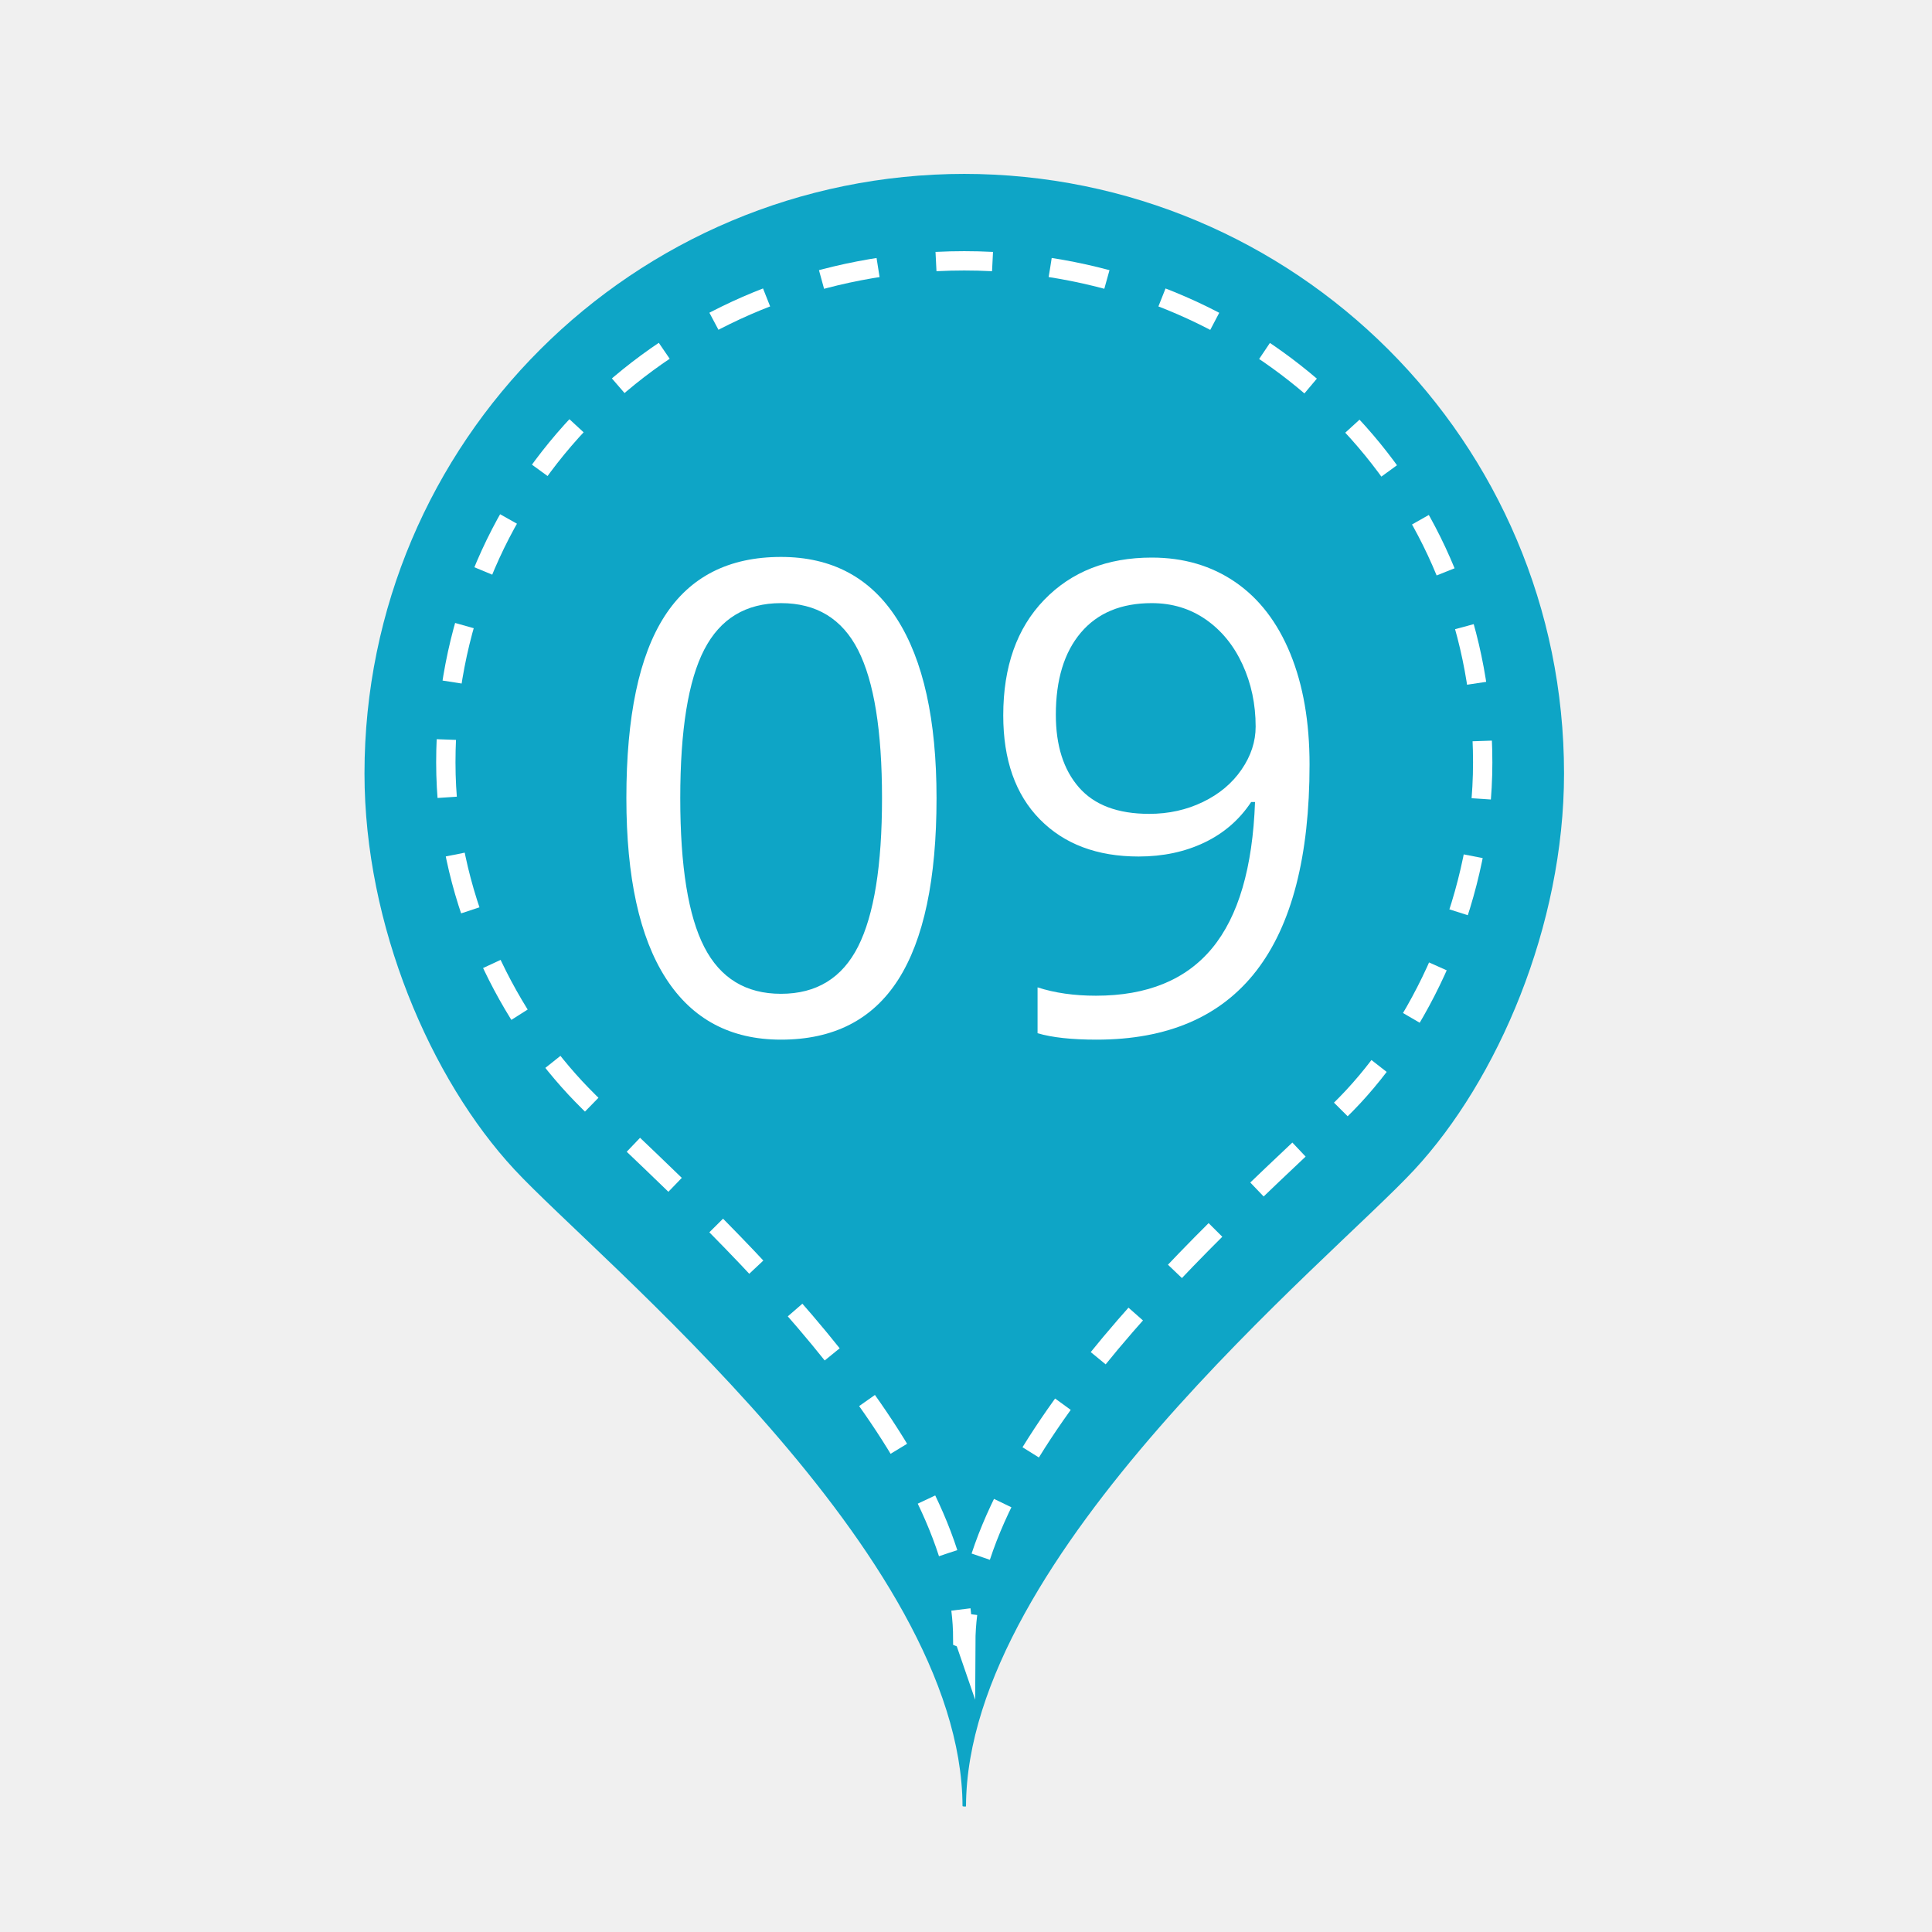
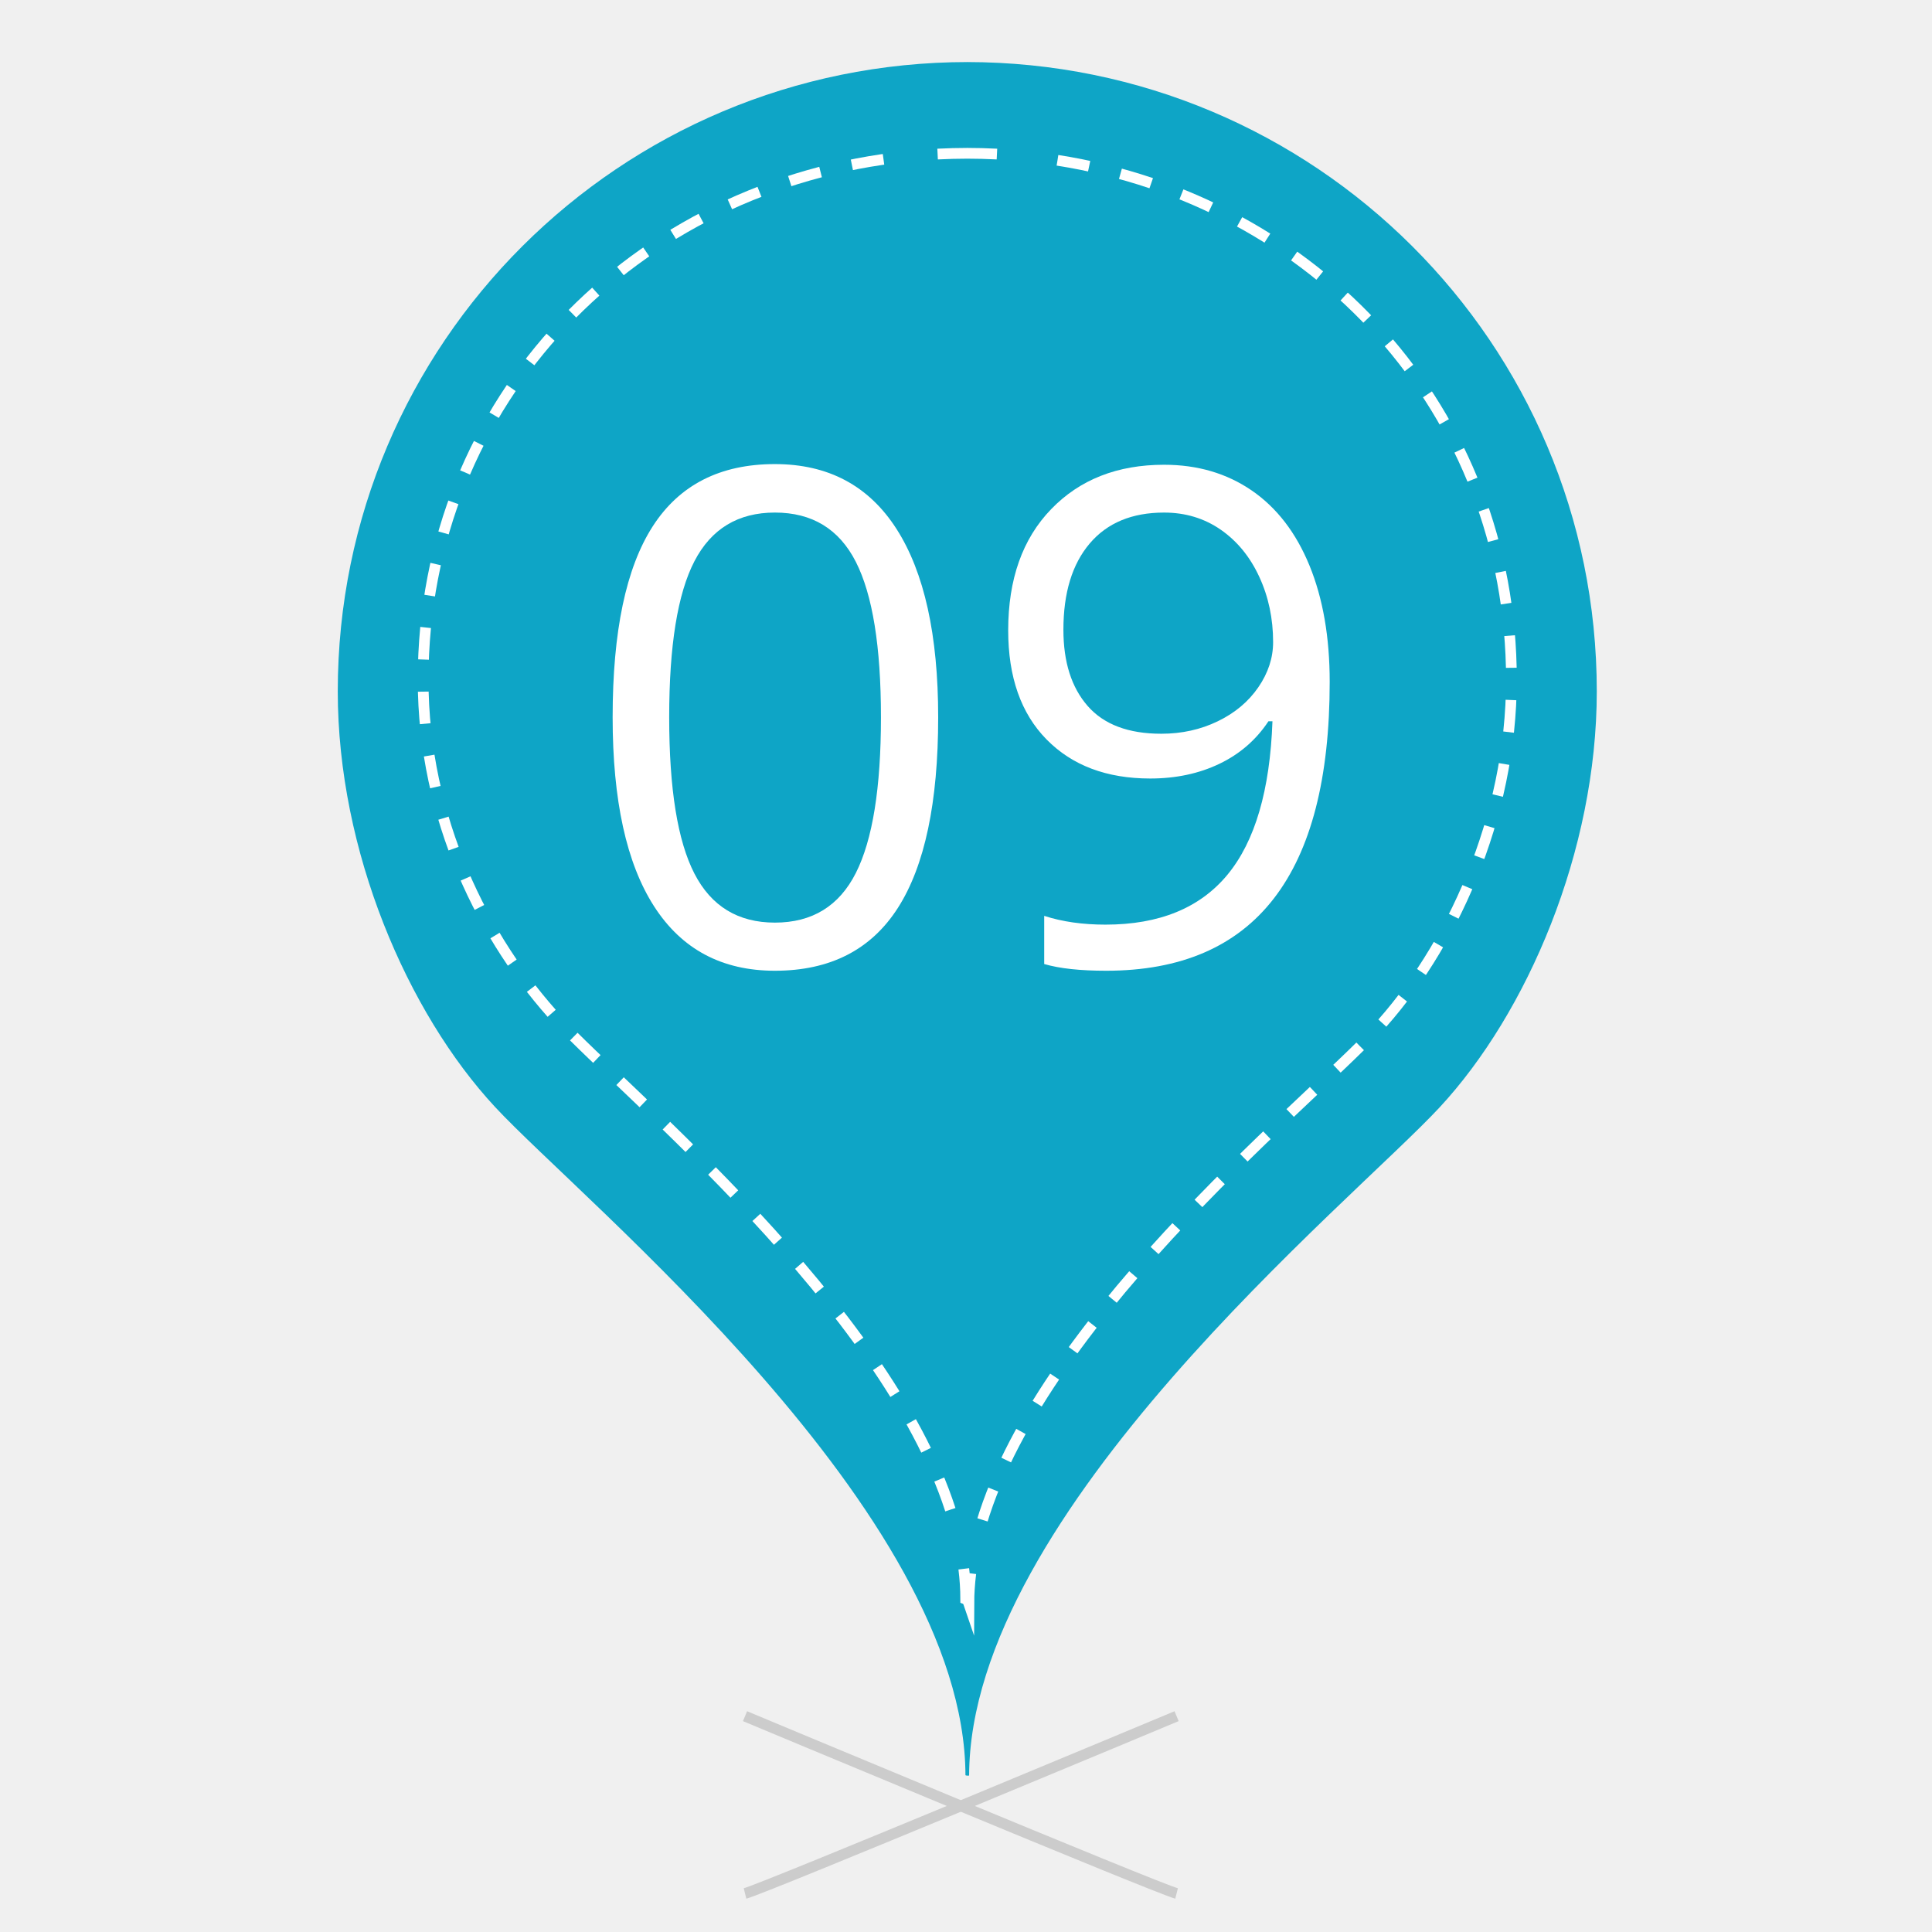
- <svg xmlns="http://www.w3.org/2000/svg" version="1.1" id="Layer_1" x="0px" y="0px" width="100px" height="100px" viewBox="0 0 100 100" enable-background="new 0 0 100 100" xml:space="preserve">
-   <path fill="#0EA5C6" d="M49.859,93.5l-0.039-0.016c-0.038-13-18.875-28.297-23.198-32.955s-7.756-12.618-7.756-20.494  C18.866,22.866,32.784,9,49.953,9h-0.086c17.169,0,31.087,13.866,31.087,31.036c0,7.876-3.433,15.861-7.756,20.519  S50.038,80.497,50,93.497l-0.039,0.01L49.859,93.5z" />
+ <svg xmlns="http://www.w3.org/2000/svg" version="1.1" id="Layer_1" x="0px" y="0px" width="180px" height="180px" viewBox="0 0 180 180" enable-background="new 0 0 180 180" xml:space="preserve">
+   <path fill="#FFFFFF" stroke="#CCCCCC" stroke-miterlimit="10" d="M69.413,176.409c1.739-0.435,40.207-16.517,40.207-16.517" />
+   <path fill="#FFFFFF" stroke="#CCCCCC" stroke-miterlimit="10" d="M109.619,176.409c-1.738-0.435-40.207-16.517-40.207-16.517" />
+   <path fill="#0EA5C6" d="M90.022,165.421l-0.073-0.028c-0.071-24.562-35.659-53.459-43.827-62.26  c-8.167-8.801-14.653-23.839-14.653-38.72c0-32.436,26.295-58.632,58.732-58.632h-0.163c32.439,0,58.731,26.196,58.731,58.634  c0,14.881-6.484,29.966-14.651,38.764c-8.169,8.8-43.756,37.678-43.828,62.238l-0.074,0.019L90.022,165.421z" />
  <g>
    <g>
-       <path fill="none" stroke="#FFFFFF" stroke-miterlimit="10" d="M50.084,83.531c-0.062,0.501-0.095,1-0.097,1.495l-0.034-0.099    l-0.088-0.114L49.833,84.8c-0.001-0.494-0.034-0.993-0.096-1.494" />
-       <path fill="none" stroke="#FFFFFF" stroke-miterlimit="10" stroke-dasharray="2.993,2.993" d="M49.075,80.39    C45.819,70.313,33.036,59.822,29.78,56.313c-3.737-4.027-6.704-10.043-6.704-16.851c0-13.828,10.444-24.427,23.875-25.809" />
-       <path fill="none" stroke="#FFFFFF" stroke-miterlimit="10" d="M48.447,13.538c0.497-0.025,0.997-0.038,1.5-0.038h-0.074    c0.503,0,1.003,0.013,1.5,0.038" />
-       <path fill="none" stroke="#FFFFFF" stroke-miterlimit="10" stroke-dasharray="3,3" d="M54.359,13.846    c12.706,1.985,22.385,12.304,22.385,25.617c0,6.808-2.966,13.279-6.703,17.305c-3.411,3.676-17.276,14.824-19.693,25.286" />
+       <path fill="none" stroke="#FFFFFF" stroke-miterlimit="10" d="M90.447,146.589c-0.118,0.948-0.18,1.89-0.183,2.821l-0.063-0.184    l-0.167-0.217l-0.06-0.023c-0.002-0.934-0.064-1.878-0.181-2.821" />
+       <path fill="none" stroke="#FFFFFF" stroke-miterlimit="10" stroke-dasharray="2.993,2.993" d="M88.542,140.654    c-6.153-19.038-30.302-38.859-36.455-45.488c-7.06-7.607-12.665-18.974-12.665-31.836c0-26.124,19.731-46.148,45.105-48.76" />
+       <path fill="none" stroke="#FFFFFF" stroke-miterlimit="10" d="M87.354,14.354c0.939-0.046,1.883-0.072,2.833-0.072H90.05    c0.949,0,1.895,0.025,2.833,0.072" />
+       <path fill="none" stroke="#FFFFFF" stroke-miterlimit="10" stroke-dasharray="3,3" d="M98.524,14.935    c24.003,3.751,42.292,23.245,42.292,48.397c0,12.862-5.606,25.088-12.666,32.693c-6.443,6.944-32.637,28.006-37.205,47.773" />
    </g>
  </g>
  <g>
-     <path fill="#FFFFFF" d="M48.475,41.312c0,4.195-0.662,7.327-1.984,9.396c-1.323,2.069-3.345,3.104-6.068,3.104   c-2.612,0-4.599-1.06-5.96-3.179c-1.361-2.119-2.042-5.227-2.042-9.322c0-4.228,0.658-7.365,1.976-9.413   c1.317-2.047,3.326-3.071,6.026-3.071c2.634,0,4.634,1.068,6.001,3.204C47.791,34.167,48.475,37.261,48.475,41.312z M35.21,41.312   c0,3.531,0.415,6.101,1.245,7.711s2.152,2.416,3.968,2.416c1.837,0,3.168-0.816,3.993-2.449c0.824-1.632,1.237-4.192,1.237-7.678   s-0.413-6.04-1.237-7.662c-0.825-1.621-2.156-2.432-3.993-2.432c-1.815,0-3.138,0.8-3.968,2.399   C35.625,35.216,35.21,37.781,35.21,41.312z" />
-     <path fill="#FFFFFF" d="M67.782,39.568c0,9.496-3.675,14.244-11.023,14.244c-1.284,0-2.302-0.11-3.055-0.332v-2.374   c0.886,0.288,1.893,0.432,3.021,0.432c2.656,0,4.662-0.822,6.019-2.465c1.355-1.644,2.094-4.164,2.216-7.562h-0.199   c-0.608,0.919-1.417,1.619-2.424,2.1s-2.142,0.722-3.403,0.722c-2.147,0-3.852-0.642-5.113-1.926   c-1.262-1.284-1.893-3.077-1.893-5.379c0-2.523,0.705-4.516,2.117-5.977c1.41-1.461,3.268-2.191,5.569-2.191   c1.649,0,3.091,0.423,4.325,1.27c1.233,0.847,2.183,2.081,2.847,3.702C67.45,35.454,67.782,37.366,67.782,39.568z M59.614,31.218   c-1.583,0-2.806,0.509-3.669,1.527c-0.863,1.019-1.295,2.435-1.295,4.25c0,1.594,0.398,2.847,1.195,3.76s2.009,1.37,3.636,1.37   c1.007,0,1.935-0.205,2.78-0.614c0.848-0.409,1.514-0.968,2.001-1.677c0.487-0.708,0.73-1.45,0.73-2.225   c0-1.162-0.227-2.235-0.681-3.221c-0.454-0.985-1.088-1.76-1.9-2.324C61.598,31.5,60.666,31.218,59.614,31.218z" />
+     <path fill="#FFFFFF" d="M87.408,66.826c0,7.925-1.25,13.843-3.748,17.751c-2.5,3.91-6.32,5.865-11.465,5.865   c-4.934,0-8.688-2.003-11.259-6.007c-2.571-4.002-3.858-9.875-3.858-17.611c0-7.989,1.243-13.915,3.733-17.784   c2.488-3.867,6.283-5.802,11.384-5.802c4.977,0,8.756,2.018,11.338,6.053C86.115,53.327,87.408,59.172,87.408,66.826z    M62.347,66.826c0,6.67,0.784,11.526,2.352,14.568c1.569,3.041,4.066,4.564,7.496,4.564c3.471,0,5.985-1.542,7.544-4.627   c1.557-3.083,2.337-7.92,2.337-14.505c0-6.586-0.78-11.412-2.337-14.476c-1.559-3.063-4.073-4.596-7.544-4.596   c-3.428,0-5.927,1.512-7.496,4.533C63.131,55.309,62.347,60.155,62.347,66.826z" />
+     <path fill="#FFFFFF" d="M123.885,63.53c0,17.941-6.943,26.912-20.828,26.912c-2.426,0-4.348-0.208-5.771-0.626v-4.487   c1.675,0.545,3.577,0.817,5.707,0.817c5.019,0,8.808-1.554,11.372-4.657c2.563-3.106,3.956-7.867,4.187-14.288h-0.375   c-1.15,1.737-2.678,3.059-4.581,3.967c-1.901,0.909-4.044,1.364-6.431,1.364c-4.055,0-7.275-1.212-9.658-3.638   c-2.384-2.425-3.576-5.813-3.576-10.163c0-4.767,1.331-8.531,4.002-11.292c2.663-2.759,6.172-4.139,10.52-4.139   c3.116,0,5.84,0.8,8.171,2.399c2.33,1.601,4.124,3.932,5.379,6.994C123.258,55.758,123.885,59.372,123.885,63.53z M108.452,47.755   c-2.991,0-5.301,0.963-6.931,2.886c-1.632,1.925-2.446,4.6-2.446,8.029c0,3.01,0.751,5.378,2.259,7.103   c1.506,1.724,3.791,2.588,6.864,2.588c1.905,0,3.659-0.387,5.257-1.161c1.6-0.772,2.858-1.829,3.779-3.167   c0.919-1.338,1.379-2.741,1.379-4.204c0-2.196-0.427-4.223-1.288-6.085c-0.856-1.861-2.056-3.325-3.588-4.391   C112.2,48.288,110.439,47.755,108.452,47.755z" />
  </g>
</svg>
